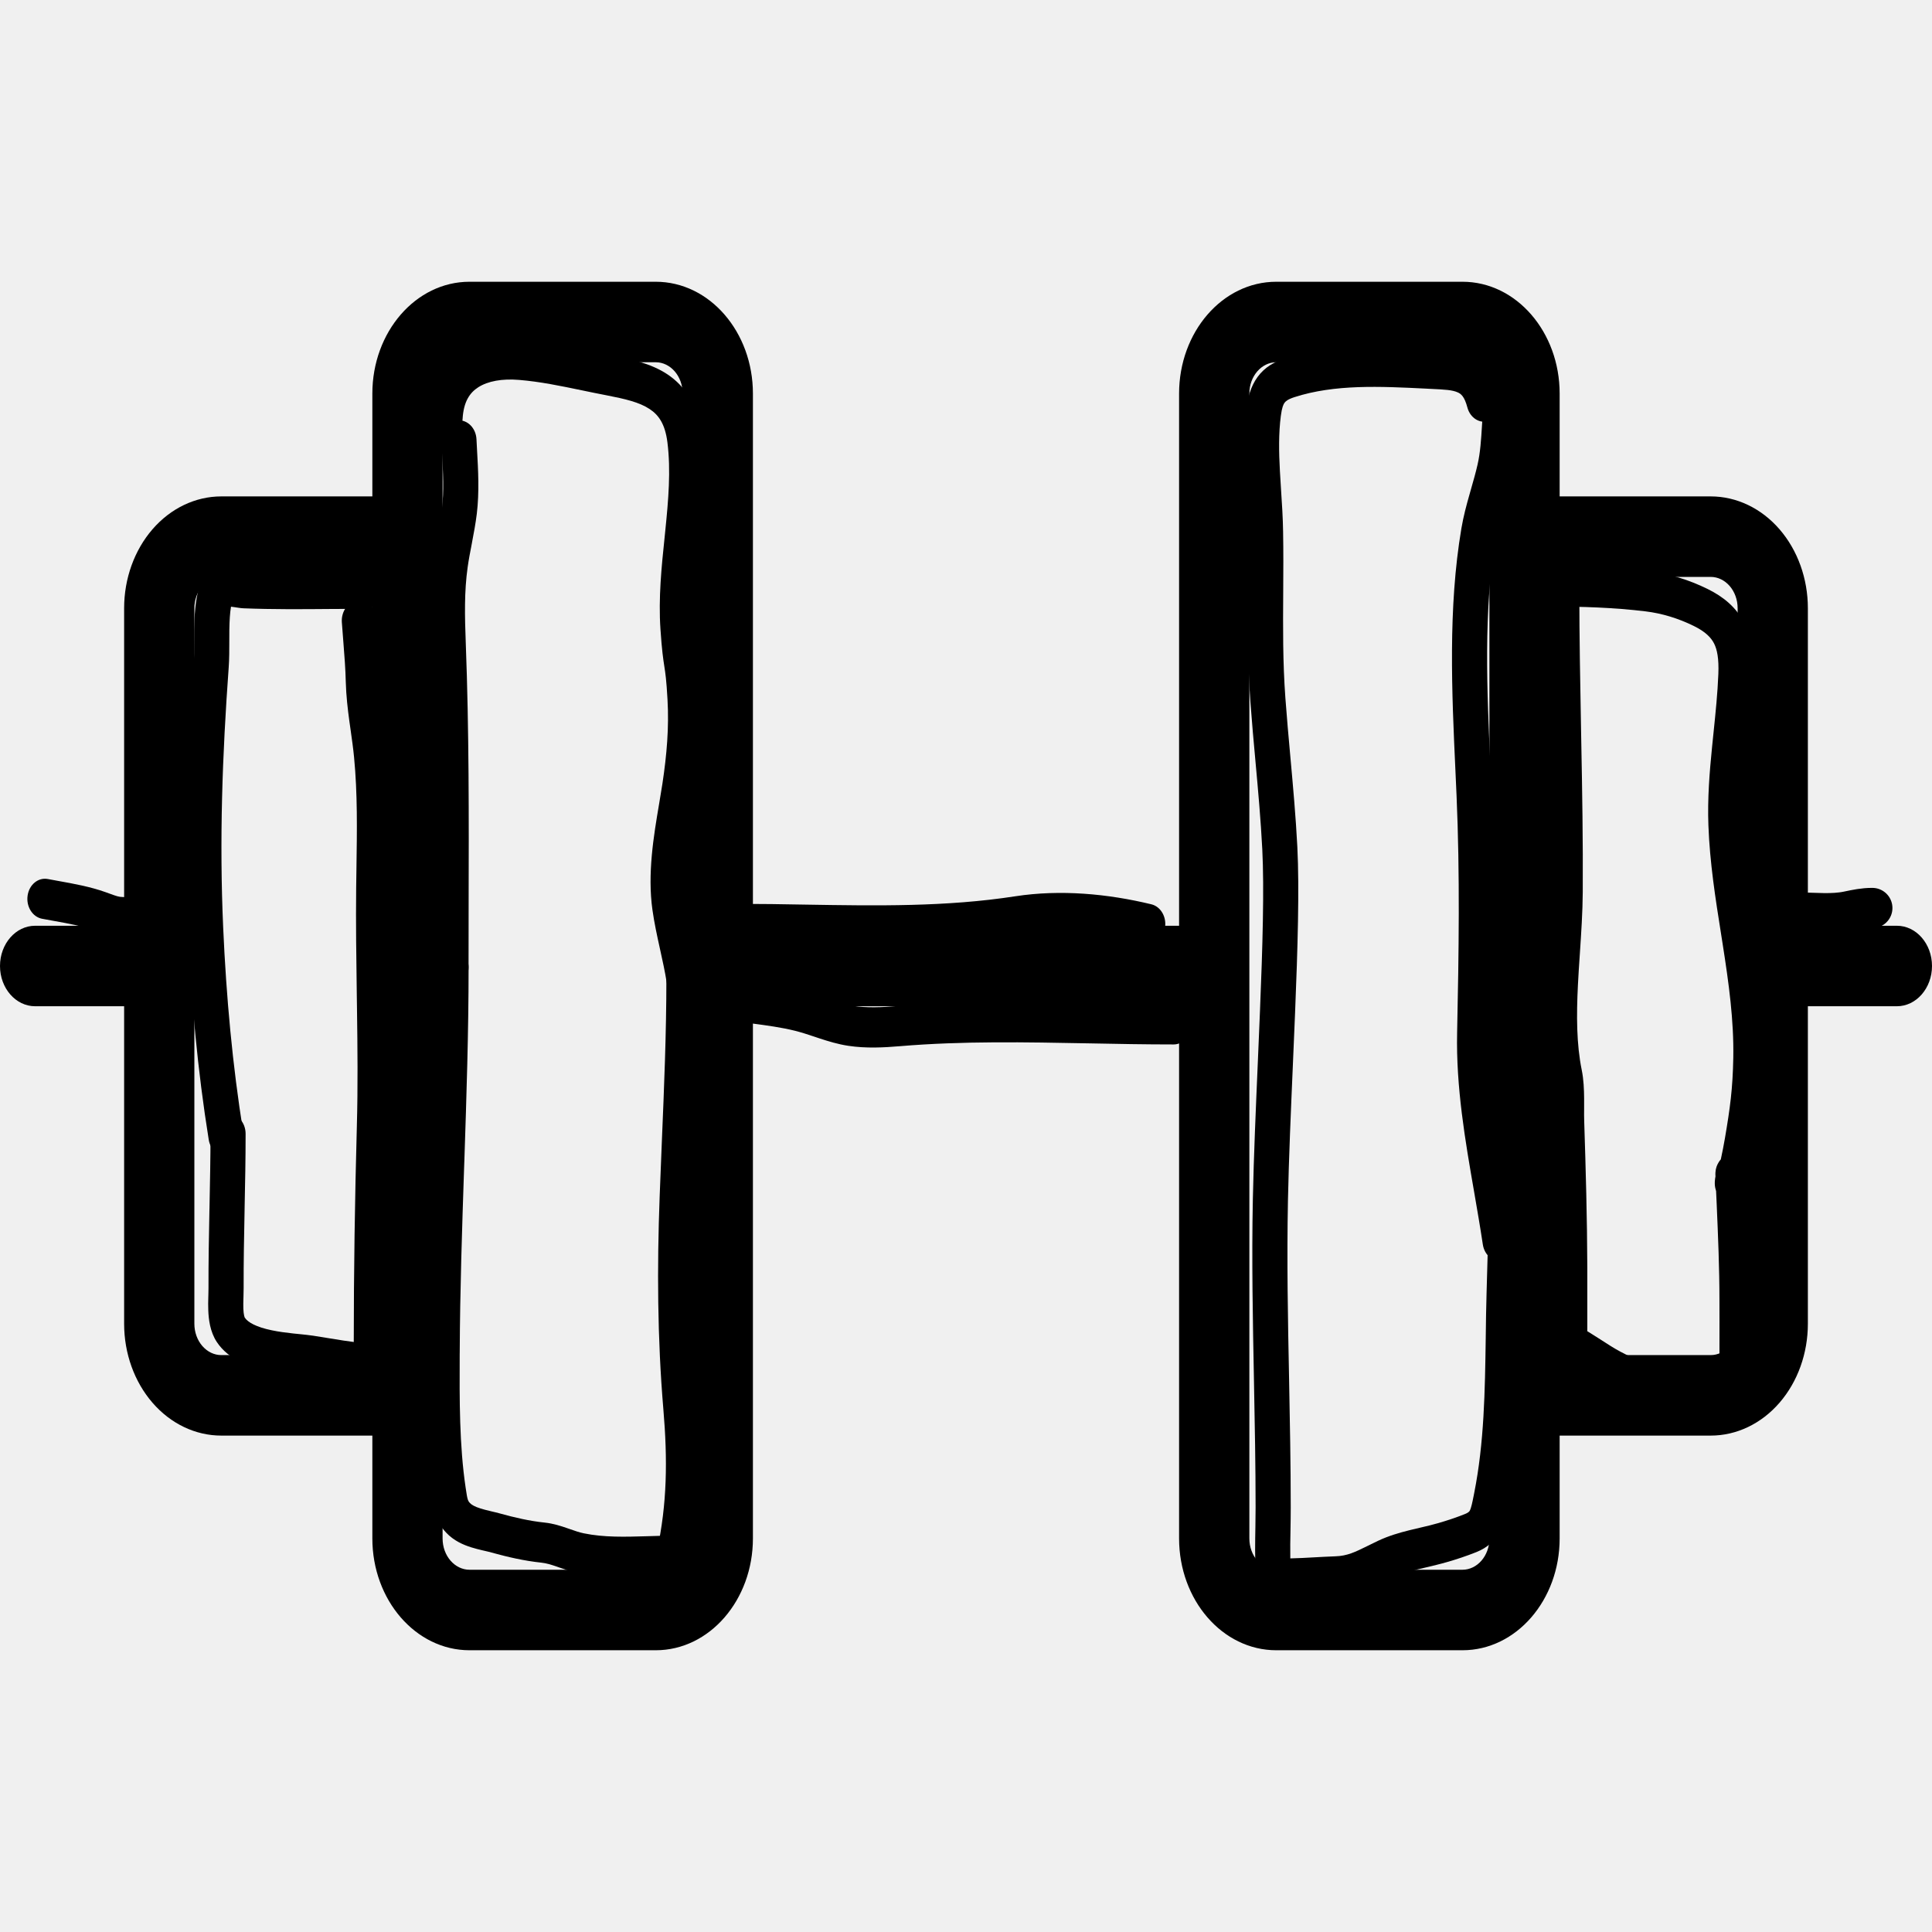
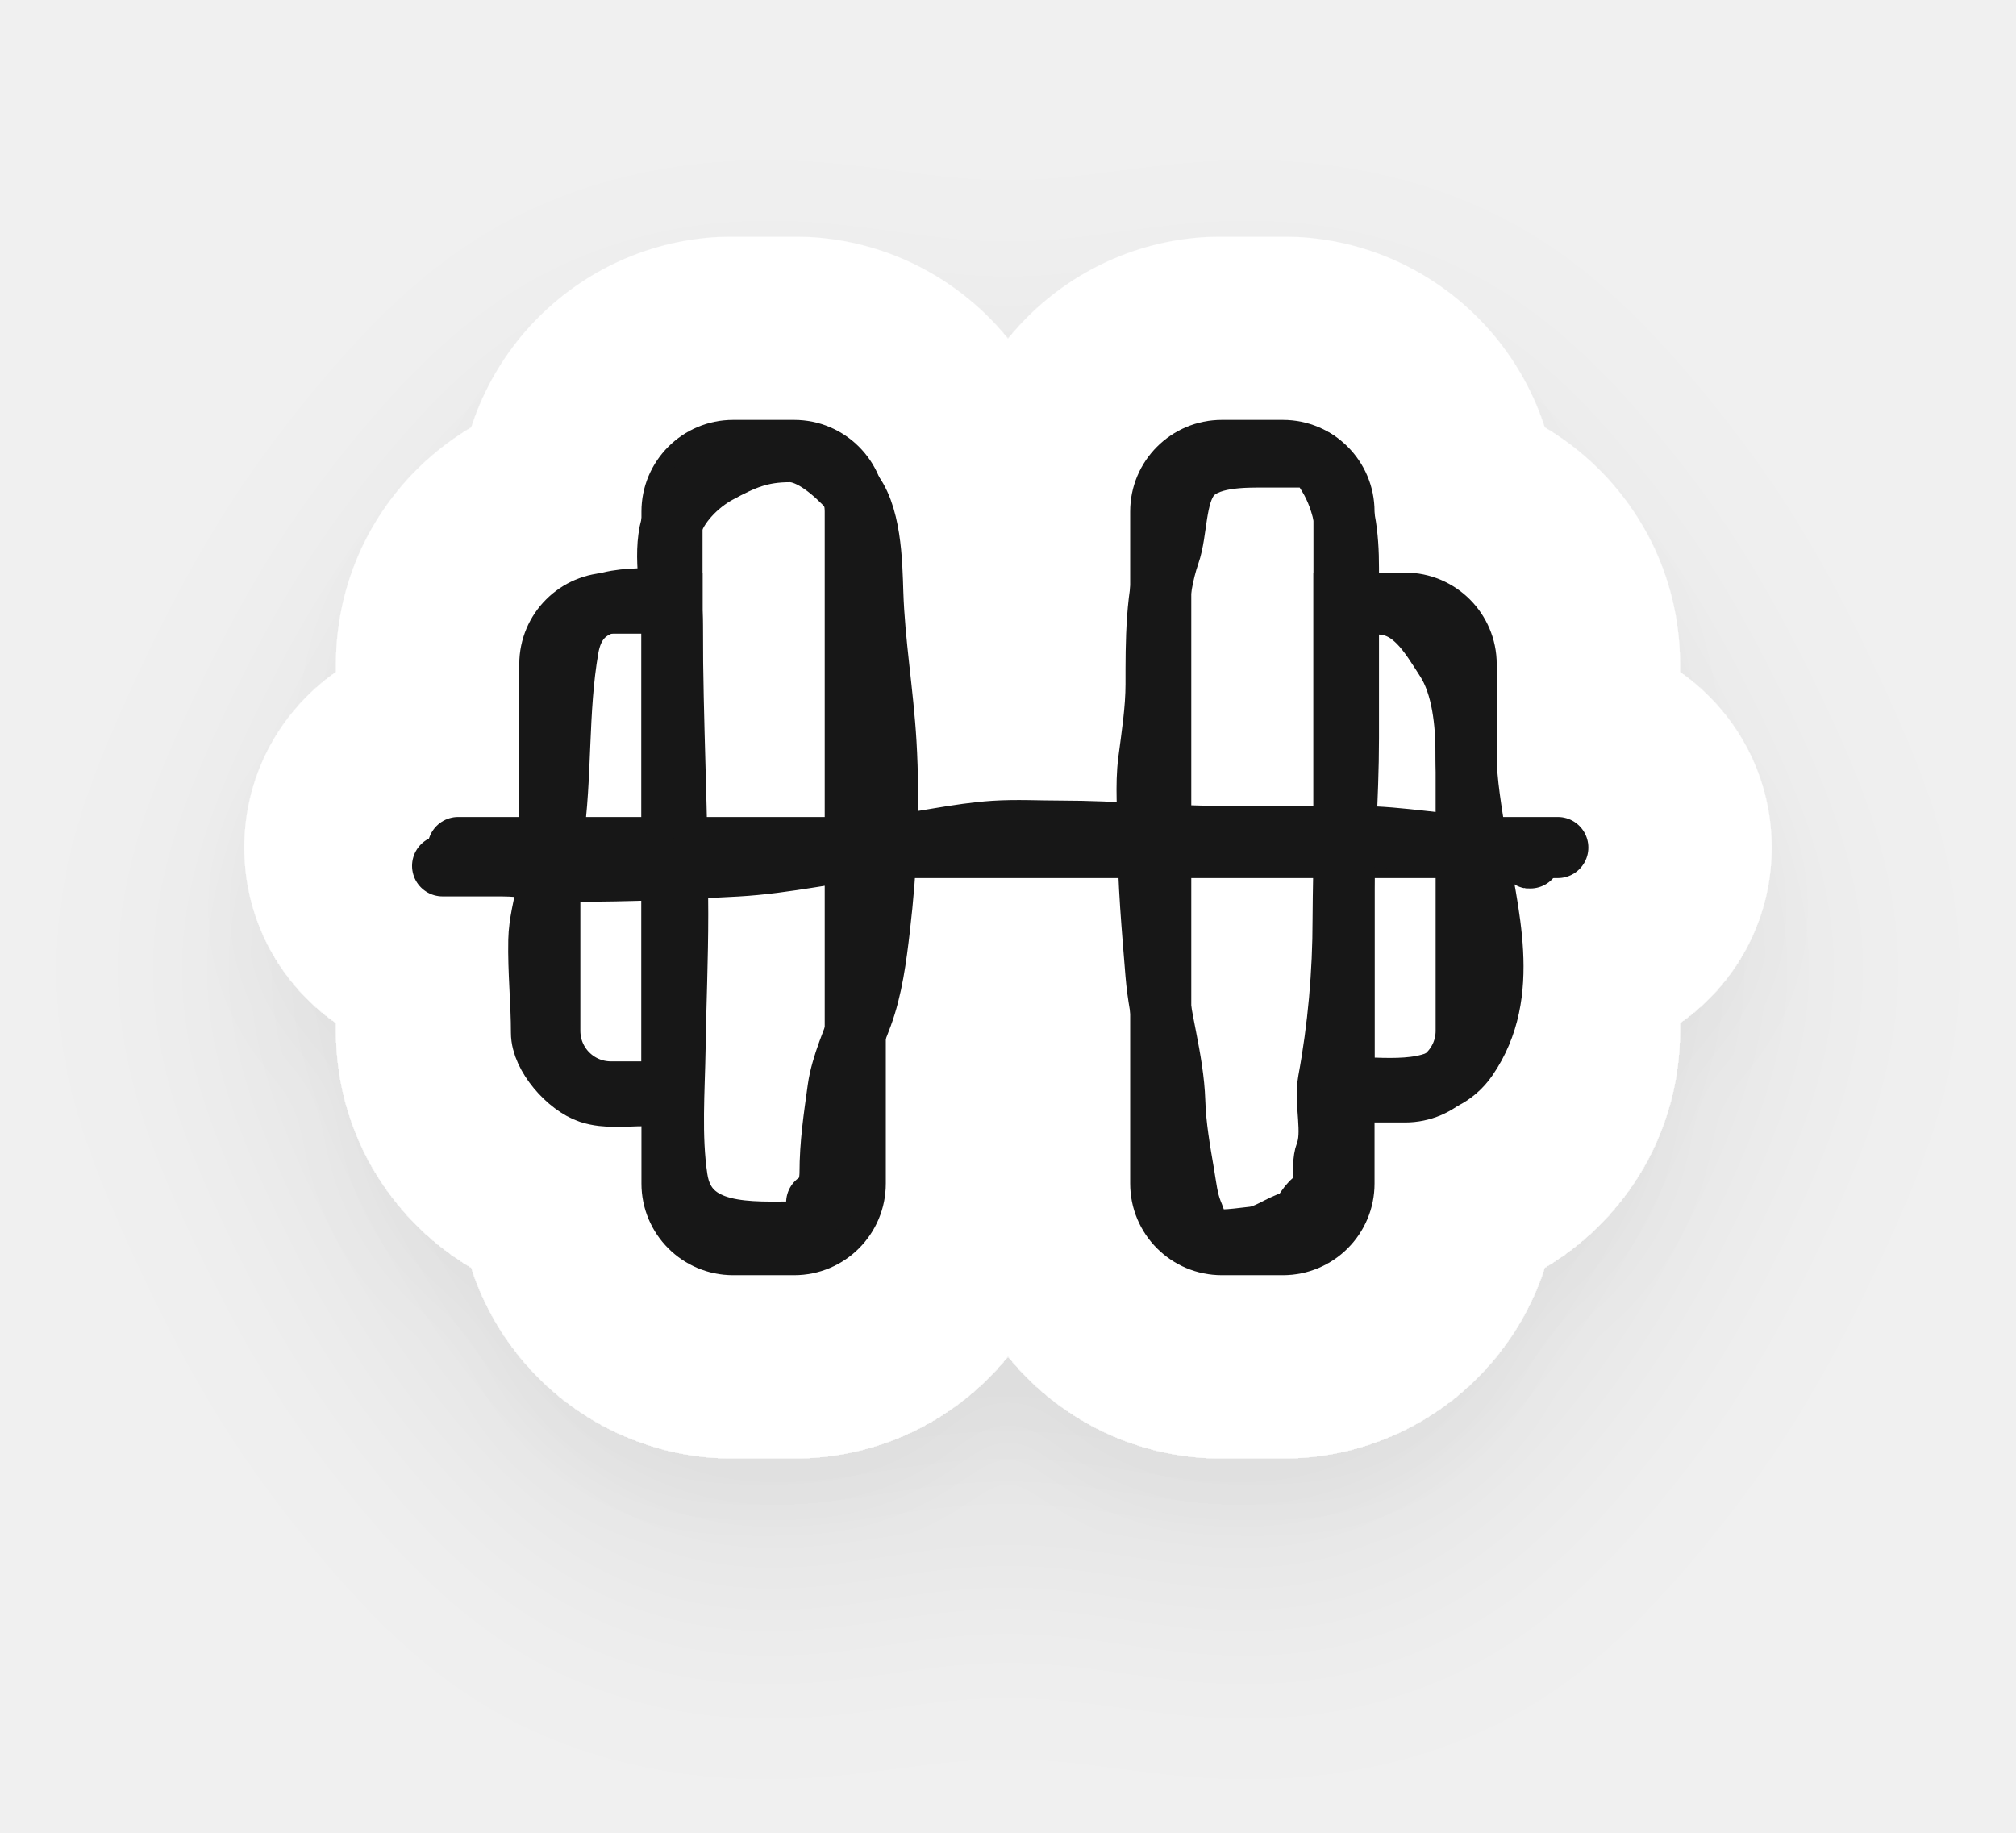
- <svg xmlns="http://www.w3.org/2000/svg" width="48" height="48" viewBox="0 0 48 48" fill="none">
-   <path fill-rule="evenodd" clip-rule="evenodd" d="M11.665 9C11.301 9 10.996 9.342 10.996 9.778V38.222C10.996 38.658 11.301 39 11.665 39H16.291C16.655 39 16.96 38.658 16.96 38.222V24.006L16.96 24L16.96 23.994V9.778C16.96 9.342 16.655 9 16.291 9H11.665ZM18.706 23V9.778C18.706 8.25 17.63 7 16.291 7H11.665C10.327 7 9.251 8.25 9.251 9.778V12.333H5.498C4.856 12.333 4.241 12.627 3.789 13.149C3.337 13.671 3.084 14.376 3.084 15.111V23H0.873C0.391 23 0 23.448 0 24C0 24.552 0.391 25 0.873 25H3.084V32.889C3.084 33.624 3.337 34.329 3.789 34.851C4.241 35.373 4.856 35.667 5.498 35.667H9.251V38.222C9.251 39.75 10.327 41 11.665 41H16.291C17.63 41 18.706 39.75 18.706 38.222V25H29.294V38.222C29.294 39.75 30.37 41 31.709 41H36.334C37.673 41 38.749 39.75 38.749 38.222V35.667H42.502C43.144 35.667 43.759 35.373 44.211 34.851C44.663 34.329 44.916 33.624 44.916 32.889V25H47.127C47.609 25 48 24.552 48 24C48 23.448 47.609 23 47.127 23H44.916V15.111C44.916 14.376 44.663 13.671 44.211 13.149C43.759 12.627 43.144 12.333 42.502 12.333H38.749V9.778C38.749 8.25 37.673 7 36.334 7H31.709C30.37 7 29.294 8.25 29.294 9.778V23H18.706ZM4.829 24.004V32.889C4.829 33.097 4.901 33.296 5.027 33.441C5.153 33.586 5.322 33.667 5.498 33.667H9.251V14.333H5.498C5.322 14.333 5.153 14.414 5.027 14.559C4.901 14.704 4.829 14.903 4.829 15.111V23.996C4.829 23.997 4.829 23.999 4.829 24C4.829 24.001 4.829 24.003 4.829 24.004ZM43.171 32.889V24.006L43.171 24L43.171 23.994V15.111C43.171 14.903 43.099 14.704 42.973 14.559C42.847 14.414 42.678 14.333 42.502 14.333H38.749V33.667H42.502C42.678 33.667 42.847 33.586 42.973 33.441C43.099 33.296 43.171 33.097 43.171 32.889ZM31.04 24.008L31.04 24L31.04 23.992V9.778C31.04 9.342 31.345 9 31.709 9H36.334C36.699 9 37.004 9.342 37.004 9.778V38.222C37.004 38.658 36.699 39 36.334 39H31.709C31.345 39 31.04 38.658 31.04 38.222V24.008Z" fill="currentColor" />
-   <path fill-rule="evenodd" clip-rule="evenodd" d="M35.409 8.653C35.457 8.656 35.505 8.658 35.552 8.661C35.581 8.662 35.61 8.663 35.641 8.665C35.923 8.677 36.257 8.692 36.536 8.818C36.908 8.985 37.155 9.318 37.292 9.833C37.362 10.097 37.232 10.377 37.001 10.457C36.771 10.537 36.527 10.388 36.457 10.124C36.382 9.843 36.295 9.784 36.218 9.749C36.081 9.687 35.896 9.678 35.539 9.661L35.515 9.66C35.484 9.658 35.454 9.657 35.423 9.655C34.293 9.599 33.16 9.543 32.157 9.868C31.989 9.922 31.936 9.976 31.913 10.008C31.887 10.044 31.849 10.122 31.822 10.332C31.766 10.766 31.772 11.219 31.799 11.705C31.807 11.853 31.817 12.008 31.827 12.167C31.85 12.507 31.873 12.864 31.878 13.206C31.887 13.715 31.884 14.208 31.881 14.692C31.875 15.585 31.869 16.45 31.935 17.342C31.969 17.811 32.013 18.296 32.057 18.785C32.125 19.534 32.194 20.296 32.232 21.041C32.285 22.078 32.24 23.582 32.176 25.156C32.159 25.579 32.14 26.008 32.122 26.436C32.071 27.613 32.02 28.784 31.999 29.812C31.969 31.31 31.997 32.782 32.027 34.267C32.047 35.314 32.068 36.369 32.068 37.444C32.068 37.641 32.065 37.827 32.062 38.007C32.057 38.251 32.053 38.485 32.057 38.718C32.256 38.714 32.447 38.703 32.645 38.692C32.814 38.683 32.988 38.673 33.177 38.666C33.472 38.657 33.665 38.562 33.979 38.407C34.056 38.369 34.14 38.327 34.235 38.282C34.502 38.156 34.771 38.079 35.021 38.017C35.114 37.994 35.202 37.974 35.286 37.954C35.44 37.918 35.584 37.885 35.734 37.841C35.959 37.776 36.178 37.703 36.393 37.617C36.454 37.593 36.482 37.572 36.494 37.56C36.505 37.551 36.513 37.541 36.522 37.521C36.534 37.496 36.548 37.455 36.566 37.382C36.581 37.321 36.594 37.256 36.611 37.171C36.615 37.149 36.62 37.125 36.625 37.1C36.875 35.844 36.893 34.571 36.913 33.231C36.915 33.04 36.918 32.848 36.921 32.655C36.928 32.285 36.939 31.926 36.949 31.57C36.966 31.02 36.982 30.479 36.982 29.926C36.982 29.65 37.177 29.426 37.418 29.426C37.659 29.426 37.855 29.65 37.855 29.926C37.855 30.49 37.837 31.068 37.821 31.635C37.81 31.988 37.8 32.337 37.794 32.675C37.791 32.862 37.788 33.051 37.785 33.241C37.767 34.572 37.748 35.957 37.475 37.323C37.471 37.343 37.467 37.365 37.463 37.388C37.427 37.569 37.382 37.803 37.288 37.999C37.16 38.269 36.96 38.45 36.679 38.562C36.437 38.658 36.193 38.74 35.948 38.81C35.779 38.859 35.599 38.901 35.432 38.941C35.353 38.959 35.277 38.977 35.206 38.994C34.972 39.052 34.762 39.115 34.568 39.207C34.504 39.237 34.439 39.269 34.373 39.303C34.045 39.467 33.679 39.651 33.202 39.666C33.053 39.671 32.893 39.68 32.727 39.689C32.455 39.704 32.169 39.72 31.901 39.72C31.888 39.72 31.881 39.72 31.868 39.721C31.858 39.722 31.844 39.723 31.821 39.724L31.821 39.724C31.788 39.726 31.709 39.73 31.624 39.707C31.523 39.681 31.4 39.616 31.309 39.473C31.227 39.344 31.205 39.205 31.199 39.106C31.176 38.719 31.183 38.309 31.19 37.929C31.192 37.76 31.195 37.597 31.195 37.444C31.195 36.422 31.175 35.382 31.155 34.336C31.126 32.821 31.096 31.294 31.127 29.788C31.148 28.746 31.2 27.556 31.251 26.374C31.269 25.949 31.288 25.525 31.304 25.11C31.369 23.526 31.411 22.075 31.361 21.099C31.323 20.365 31.259 19.655 31.193 18.932C31.148 18.44 31.103 17.941 31.065 17.425C30.997 16.492 31.002 15.543 31.008 14.619C31.01 14.146 31.013 13.679 31.006 13.224C31.001 12.91 30.981 12.603 30.959 12.28C30.948 12.114 30.937 11.944 30.928 11.767C30.9 11.261 30.889 10.724 30.958 10.186C30.996 9.897 31.068 9.608 31.243 9.367C31.421 9.122 31.66 8.99 31.92 8.906C33.062 8.536 34.32 8.599 35.409 8.653ZM31.771 38.725C31.771 38.725 31.772 38.725 31.773 38.725C31.772 38.725 31.771 38.725 31.771 38.725Z" fill="currentColor" />
-   <path fill-rule="evenodd" clip-rule="evenodd" d="M37.303 9.877C37.544 9.898 37.723 10.139 37.705 10.414C37.7 10.477 37.697 10.543 37.693 10.611C37.671 10.972 37.646 11.389 37.555 11.791C37.502 12.027 37.435 12.258 37.374 12.472C37.362 12.514 37.35 12.555 37.339 12.595C37.267 12.849 37.205 13.082 37.165 13.317C36.852 15.172 36.942 17.143 37.032 19.11C37.041 19.314 37.051 19.519 37.06 19.723C37.147 21.715 37.116 23.704 37.074 25.676C37.047 26.917 37.25 28.083 37.465 29.321C37.545 29.785 37.627 30.258 37.7 30.75C37.74 31.022 37.58 31.28 37.343 31.326C37.105 31.372 36.88 31.189 36.84 30.916C36.776 30.488 36.7 30.052 36.624 29.61C36.403 28.338 36.172 27.012 36.202 25.651C36.244 23.68 36.273 21.724 36.188 19.773C36.179 19.568 36.17 19.361 36.16 19.152C36.07 17.206 35.973 15.11 36.308 13.127C36.359 12.827 36.435 12.544 36.509 12.286C36.522 12.24 36.535 12.195 36.547 12.151C36.608 11.938 36.664 11.742 36.71 11.541C36.779 11.236 36.798 10.926 36.82 10.565C36.825 10.491 36.829 10.415 36.835 10.337C36.853 10.062 37.063 9.856 37.303 9.877Z" fill="currentColor" />
-   <path fill-rule="evenodd" clip-rule="evenodd" d="M38.07 14.569C38.07 14.293 38.266 14.069 38.507 14.069C39.325 14.069 40.145 14.094 40.973 14.194C41.476 14.255 41.963 14.406 42.423 14.632C42.82 14.827 43.138 15.089 43.338 15.481C43.535 15.868 43.583 16.313 43.564 16.789C43.544 17.311 43.49 17.83 43.438 18.328C43.426 18.447 43.414 18.564 43.402 18.68C43.341 19.293 43.295 19.878 43.317 20.466C43.348 21.316 43.48 22.149 43.617 23.021C43.632 23.113 43.646 23.205 43.661 23.298C43.811 24.258 43.955 25.264 43.935 26.307C43.919 27.155 43.847 27.679 43.713 28.466C43.674 28.697 43.626 28.924 43.581 29.139C43.58 29.141 43.579 29.151 43.578 29.172C43.578 29.175 43.577 29.18 43.577 29.186C43.575 29.214 43.572 29.265 43.566 29.31C43.561 29.355 43.549 29.448 43.508 29.549C43.513 29.652 43.517 29.756 43.522 29.86C43.557 30.662 43.592 31.474 43.592 32.294C43.592 32.478 43.592 32.663 43.593 32.849C43.593 33.222 43.593 33.597 43.592 33.971C43.592 34.023 43.593 34.055 43.594 34.093C43.595 34.127 43.596 34.166 43.596 34.228C43.597 34.324 43.595 34.449 43.572 34.578C43.548 34.712 43.499 34.866 43.395 35.005C43.29 35.146 43.154 35.239 43.003 35.295C42.507 35.476 42.055 35.355 41.682 35.215C41.559 35.169 41.433 35.124 41.303 35.078C40.842 34.912 40.348 34.735 39.882 34.484C39.692 34.382 39.504 34.261 39.333 34.15C39.287 34.12 39.241 34.091 39.197 34.063C38.983 33.926 38.79 33.813 38.594 33.737C38.444 33.678 38.206 33.566 38.114 33.253C38.08 33.139 38.078 33.028 38.076 32.974L38.076 32.973C38.075 32.948 38.075 32.926 38.075 32.907C38.074 32.869 38.074 32.837 38.071 32.791C38.056 32.515 38.239 32.278 38.48 32.261C38.72 32.243 38.927 32.453 38.942 32.728C38.944 32.761 38.945 32.791 38.946 32.819C39.192 32.922 39.418 33.059 39.621 33.189C39.676 33.224 39.729 33.257 39.78 33.29C39.946 33.398 40.095 33.494 40.253 33.579C40.66 33.798 41.078 33.948 41.529 34.11C41.667 34.16 41.808 34.211 41.953 34.264C42.272 34.384 42.499 34.423 42.721 34.348C42.723 34.324 42.724 34.288 42.724 34.237C42.723 34.205 42.723 34.173 42.722 34.135L42.721 34.115C42.72 34.07 42.719 34.019 42.719 33.966C42.721 33.596 42.72 33.226 42.72 32.855C42.719 32.668 42.719 32.481 42.719 32.294C42.719 31.501 42.685 30.721 42.651 29.923C42.646 29.813 42.641 29.703 42.636 29.592C42.625 29.558 42.618 29.531 42.615 29.514C42.6 29.441 42.603 29.378 42.604 29.355C42.606 29.326 42.609 29.3 42.611 29.284C42.614 29.268 42.617 29.246 42.62 29.231L42.619 29.185L42.618 29.171L42.619 29.157C42.619 29.154 42.619 29.147 42.619 29.139C42.619 29.135 42.62 29.127 42.621 29.118C42.621 29.112 42.623 29.092 42.627 29.067C42.629 29.056 42.634 29.03 42.644 28.999L42.644 28.997C42.65 28.98 42.678 28.888 42.753 28.805C42.791 28.624 42.827 28.45 42.856 28.276C42.985 27.517 43.048 27.054 43.063 26.285C43.08 25.352 42.952 24.434 42.802 23.474C42.787 23.381 42.772 23.288 42.758 23.194C42.621 22.332 42.479 21.431 42.445 20.509C42.42 19.838 42.473 19.188 42.535 18.567C42.547 18.441 42.56 18.317 42.573 18.194C42.624 17.7 42.673 17.226 42.692 16.744C42.707 16.36 42.662 16.137 42.585 15.986C42.511 15.841 42.373 15.695 42.08 15.551C41.695 15.362 41.293 15.239 40.882 15.189C40.096 15.094 39.311 15.069 38.507 15.069C38.266 15.069 38.07 14.845 38.07 14.569ZM42.701 29.179C42.701 29.179 42.701 29.178 42.701 29.176L42.701 29.179ZM42.624 29.207C42.624 29.206 42.623 29.208 42.623 29.211C42.623 29.208 42.624 29.207 42.624 29.207Z" fill="currentColor" />
-   <path fill-rule="evenodd" clip-rule="evenodd" d="M38.802 14.182C39.043 14.182 39.238 14.406 39.238 14.682C39.238 15.832 39.26 16.983 39.281 18.14C39.283 18.231 39.285 18.322 39.286 18.412C39.31 19.659 39.331 20.912 39.323 22.166C39.32 22.657 39.285 23.183 39.251 23.694C39.233 23.96 39.215 24.222 39.203 24.472C39.165 25.233 39.167 25.942 39.298 26.585C39.346 26.819 39.355 27.07 39.357 27.282C39.358 27.386 39.357 27.474 39.357 27.555C39.356 27.662 39.355 27.756 39.359 27.855C39.398 29.057 39.432 30.263 39.436 31.473C39.437 31.924 39.437 32.375 39.436 32.825C39.436 33.049 39.436 33.273 39.436 33.496C39.436 33.772 39.24 33.996 38.999 33.996C38.758 33.996 38.563 33.772 38.563 33.496C38.563 33.27 38.563 33.045 38.564 32.82C38.564 32.372 38.565 31.925 38.563 31.477C38.559 30.284 38.526 29.092 38.486 27.892C38.483 27.78 38.483 27.639 38.484 27.507C38.484 27.43 38.485 27.355 38.484 27.293C38.482 27.094 38.473 26.934 38.448 26.813C38.288 26.025 38.292 25.199 38.331 24.415C38.346 24.121 38.365 23.839 38.384 23.564C38.416 23.079 38.447 22.618 38.45 22.159C38.458 20.921 38.437 19.681 38.414 18.434C38.412 18.342 38.41 18.251 38.409 18.16C38.387 17.005 38.365 15.843 38.365 14.682C38.365 14.406 38.561 14.182 38.802 14.182Z" fill="currentColor" />
-   <path d="M44.688 22.673C45.089 22.673 45.519 22.725 45.916 22.641C46.127 22.597 46.3 22.559 46.517 22.559" stroke="currentColor" stroke-linecap="round" />
-   <path fill-rule="evenodd" clip-rule="evenodd" d="M17.945 24.821C17.975 24.547 18.193 24.352 18.432 24.387C18.537 24.402 18.646 24.416 18.758 24.431C19.139 24.481 19.548 24.535 19.941 24.633C20.13 24.681 20.319 24.743 20.489 24.8C20.53 24.814 20.569 24.827 20.607 24.839C20.816 24.908 21.003 24.963 21.191 24.991C21.542 25.044 21.902 25.028 22.297 24.995C23.899 24.86 25.523 24.892 27.121 24.923C27.806 24.936 28.487 24.949 29.159 24.949C29.4 24.949 29.596 25.173 29.596 25.449C29.596 25.726 29.4 25.949 29.159 25.949C28.455 25.949 27.756 25.936 27.061 25.922C25.481 25.892 23.922 25.861 22.361 25.992C21.957 26.026 21.522 26.05 21.077 25.983C20.822 25.945 20.583 25.871 20.367 25.801C20.321 25.786 20.277 25.771 20.233 25.756C20.065 25.7 19.913 25.65 19.755 25.61C19.409 25.524 19.059 25.478 18.686 25.428C18.568 25.413 18.447 25.396 18.324 25.379C18.085 25.345 17.915 25.095 17.945 24.821Z" fill="currentColor" />
-   <path fill-rule="evenodd" clip-rule="evenodd" d="M28.425 23.445C27.411 23.201 26.341 23.105 25.339 23.259C23.557 23.535 21.733 23.504 19.957 23.474C19.408 23.465 18.864 23.456 18.327 23.456C18.086 23.456 17.891 23.232 17.891 22.956C17.891 22.68 18.086 22.456 18.327 22.456C18.893 22.456 19.456 22.465 20.016 22.475C21.777 22.504 23.511 22.533 25.223 22.268C26.348 22.095 27.521 22.205 28.605 22.467C28.841 22.524 28.992 22.789 28.942 23.059C28.892 23.329 28.661 23.502 28.425 23.445Z" fill="currentColor" />
-   <path fill-rule="evenodd" clip-rule="evenodd" d="M11.883 9.621C11.672 9.756 11.517 9.979 11.493 10.407C11.478 10.683 11.27 10.892 11.03 10.874C10.789 10.857 10.607 10.619 10.622 10.344C10.664 9.589 10.979 9.055 11.456 8.749C11.904 8.461 12.454 8.399 12.963 8.441C13.534 8.489 14.112 8.609 14.66 8.723C14.846 8.762 15.029 8.8 15.207 8.834C15.65 8.919 16.162 9.022 16.579 9.298C17.035 9.601 17.352 10.091 17.446 10.85C17.551 11.694 17.474 12.533 17.395 13.309C17.39 13.359 17.384 13.409 17.379 13.459C17.303 14.198 17.233 14.88 17.279 15.557C17.312 16.042 17.338 16.211 17.363 16.37C17.364 16.376 17.365 16.381 17.366 16.387C17.396 16.585 17.424 16.78 17.455 17.313C17.501 18.118 17.433 18.878 17.318 19.638C17.287 19.843 17.254 20.041 17.221 20.235C17.09 21.027 16.971 21.737 17.071 22.448C17.11 22.724 17.17 23 17.236 23.299C17.24 23.316 17.243 23.332 17.247 23.349C17.309 23.627 17.375 23.925 17.422 24.228C17.464 24.5 17.306 24.76 17.069 24.808C16.832 24.857 16.605 24.676 16.563 24.404C16.521 24.137 16.462 23.871 16.399 23.585L16.39 23.544C16.325 23.249 16.256 22.933 16.21 22.607C16.083 21.704 16.239 20.777 16.375 19.975C16.405 19.799 16.433 19.63 16.458 19.468C16.566 18.751 16.624 18.076 16.584 17.379C16.556 16.88 16.531 16.722 16.506 16.563L16.505 16.555C16.476 16.366 16.445 16.168 16.409 15.634C16.356 14.856 16.436 14.08 16.511 13.362C16.516 13.305 16.522 13.249 16.528 13.193C16.608 12.409 16.669 11.69 16.582 10.991C16.524 10.526 16.358 10.307 16.142 10.164C15.885 9.993 15.533 9.911 15.063 9.82C14.859 9.781 14.66 9.74 14.464 9.699C13.93 9.588 13.42 9.482 12.9 9.439C12.476 9.403 12.122 9.468 11.883 9.621Z" fill="currentColor" />
-   <path fill-rule="evenodd" clip-rule="evenodd" d="M16.992 23.816C17.233 23.816 17.429 24.04 17.429 24.316C17.429 25.699 17.371 27.072 17.314 28.437C17.296 28.883 17.277 29.327 17.261 29.771C17.196 31.498 17.205 33.208 17.35 34.915C17.461 36.227 17.456 37.455 17.168 38.775C17.11 39.042 16.873 39.205 16.639 39.138C16.405 39.071 16.263 38.8 16.322 38.532C16.577 37.362 16.587 36.258 16.481 35.012C16.332 33.245 16.323 31.487 16.389 29.729C16.406 29.273 16.425 28.821 16.443 28.371C16.5 27.012 16.556 25.673 16.556 24.316C16.556 24.04 16.751 23.816 16.992 23.816Z" fill="currentColor" />
-   <path fill-rule="evenodd" clip-rule="evenodd" d="M11.205 23.533C11.446 23.533 11.642 23.757 11.642 24.033C11.642 25.637 11.59 27.239 11.537 28.831C11.535 28.886 11.533 28.941 11.531 28.995C11.48 30.535 11.428 32.065 11.422 33.593L11.421 33.658C11.416 34.787 11.412 35.906 11.569 36.963L11.572 36.982C11.594 37.127 11.603 37.191 11.62 37.247C11.631 37.283 11.643 37.309 11.676 37.343C11.715 37.385 11.792 37.432 11.939 37.478C12.008 37.5 12.083 37.519 12.165 37.538C12.179 37.542 12.193 37.545 12.208 37.549C12.275 37.564 12.35 37.582 12.418 37.601C12.801 37.707 13.158 37.789 13.531 37.828C13.744 37.85 13.933 37.912 14.089 37.966C14.112 37.974 14.135 37.982 14.156 37.989C14.289 38.036 14.393 38.072 14.505 38.095C15.01 38.199 15.524 38.183 16.078 38.167C16.294 38.16 16.515 38.153 16.744 38.153C16.985 38.153 17.181 38.377 17.181 38.653C17.181 38.929 16.985 39.153 16.744 39.153C16.567 39.153 16.379 39.159 16.183 39.165C15.6 39.183 14.951 39.203 14.351 39.079C14.184 39.045 14.025 38.989 13.896 38.944C13.875 38.937 13.856 38.93 13.837 38.923C13.688 38.872 13.57 38.836 13.451 38.824C13.018 38.778 12.616 38.684 12.213 38.573C12.161 38.558 12.106 38.545 12.04 38.53C12.023 38.526 12.006 38.522 11.988 38.518C11.904 38.498 11.806 38.474 11.707 38.443C11.518 38.383 11.275 38.283 11.081 38.074C10.802 37.776 10.752 37.434 10.717 37.187C10.714 37.168 10.712 37.15 10.709 37.132C10.538 35.986 10.544 34.791 10.549 33.689C10.549 33.656 10.549 33.622 10.549 33.588C10.556 32.043 10.607 30.498 10.659 28.963C10.661 28.906 10.663 28.849 10.665 28.793C10.718 27.199 10.769 25.615 10.769 24.033C10.769 23.757 10.964 23.533 11.205 23.533Z" fill="currentColor" />
-   <path fill-rule="evenodd" clip-rule="evenodd" d="M11.378 10.443C11.619 10.428 11.825 10.639 11.838 10.914C11.842 11.001 11.847 11.091 11.852 11.183C11.88 11.671 11.911 12.224 11.846 12.764C11.816 13.007 11.772 13.243 11.73 13.461C11.727 13.479 11.723 13.498 11.72 13.517C11.681 13.718 11.645 13.903 11.619 14.089C11.533 14.698 11.546 15.307 11.572 15.98C11.654 18.145 11.649 20.314 11.643 22.469C11.642 22.991 11.641 23.512 11.641 24.033C11.641 24.309 11.446 24.533 11.205 24.533C10.964 24.533 10.768 24.309 10.768 24.033C10.768 23.506 10.769 22.981 10.771 22.456C10.776 20.303 10.781 18.163 10.7 16.023C10.675 15.352 10.655 14.651 10.757 13.928C10.788 13.713 10.829 13.501 10.867 13.304C10.87 13.284 10.874 13.265 10.878 13.245C10.92 13.027 10.957 12.827 10.981 12.628C11.033 12.196 11.009 11.761 10.983 11.273C10.977 11.174 10.972 11.073 10.967 10.97C10.953 10.694 11.138 10.458 11.378 10.443Z" fill="currentColor" />
-   <path fill-rule="evenodd" clip-rule="evenodd" d="M6.078 14.113C6.08 14.113 6.081 14.113 6.081 14.113C6.783 14.142 7.483 14.136 8.192 14.13C8.485 14.128 8.78 14.126 9.077 14.126C9.318 14.126 9.513 14.349 9.513 14.626C9.513 14.902 9.318 15.126 9.077 15.126C8.793 15.126 8.506 15.128 8.217 15.13C7.5 15.136 6.772 15.142 6.05 15.113C6.008 15.111 5.966 15.106 5.934 15.101C5.913 15.098 5.888 15.094 5.865 15.091C5.854 15.089 5.844 15.087 5.835 15.086C5.799 15.081 5.767 15.076 5.739 15.073C5.712 15.232 5.702 15.422 5.698 15.644C5.697 15.726 5.697 15.818 5.697 15.912C5.697 16.133 5.697 16.375 5.682 16.581C5.523 18.764 5.448 20.875 5.545 23.05C5.622 24.772 5.774 26.45 6.044 28.136C6.088 28.407 5.931 28.668 5.694 28.718C5.457 28.768 5.229 28.588 5.186 28.316C4.907 26.579 4.752 24.857 4.673 23.101C4.574 20.866 4.651 18.708 4.812 16.498C4.824 16.333 4.824 16.163 4.824 15.967C4.824 15.862 4.824 15.75 4.826 15.627C4.83 15.306 4.849 14.93 4.948 14.588C5.015 14.354 5.164 14.212 5.316 14.14C5.451 14.077 5.588 14.068 5.683 14.069C5.783 14.07 5.88 14.084 5.95 14.095C5.965 14.097 5.978 14.099 5.989 14.101C6.008 14.104 6.024 14.106 6.041 14.109C6.053 14.11 6.063 14.111 6.07 14.112L6.078 14.113Z" fill="currentColor" />
-   <path fill-rule="evenodd" clip-rule="evenodd" d="M5.666 27.669C5.907 27.669 6.102 27.893 6.102 28.169C6.102 28.79 6.09 29.409 6.077 30.021C6.077 30.047 6.076 30.073 6.076 30.099C6.063 30.738 6.051 31.371 6.053 32.002C6.053 32.071 6.051 32.149 6.049 32.218C6.048 32.237 6.048 32.255 6.047 32.273C6.045 32.361 6.043 32.44 6.046 32.514C6.049 32.588 6.056 32.644 6.065 32.685C6.074 32.724 6.082 32.737 6.082 32.737C6.082 32.737 6.082 32.737 6.082 32.737C6.159 32.854 6.368 32.971 6.749 33.05C6.923 33.087 7.106 33.11 7.286 33.13C7.332 33.135 7.379 33.139 7.426 33.144C7.554 33.157 7.681 33.17 7.786 33.186C7.928 33.208 8.067 33.23 8.203 33.253C8.645 33.325 9.06 33.393 9.474 33.393C9.715 33.393 9.911 33.617 9.911 33.893C9.911 34.169 9.715 34.393 9.474 34.393C8.991 34.393 8.493 34.311 8.04 34.236C7.913 34.216 7.791 34.196 7.673 34.178C7.586 34.165 7.486 34.154 7.367 34.142C7.316 34.137 7.262 34.131 7.203 34.125C7.017 34.105 6.805 34.078 6.594 34.035C6.205 33.954 5.684 33.79 5.387 33.342C5.216 33.084 5.183 32.771 5.175 32.559C5.17 32.445 5.172 32.334 5.175 32.24C5.175 32.215 5.176 32.191 5.177 32.169C5.179 32.104 5.18 32.053 5.18 32.006C5.178 31.36 5.19 30.714 5.203 30.076C5.204 30.051 5.204 30.026 5.205 30.002C5.217 29.387 5.23 28.778 5.23 28.169C5.23 27.893 5.425 27.669 5.666 27.669Z" fill="currentColor" />
-   <path fill-rule="evenodd" clip-rule="evenodd" d="M8.895 14.92C9.135 14.899 9.345 15.105 9.364 15.381C9.374 15.528 9.386 15.681 9.398 15.838C9.426 16.187 9.455 16.554 9.464 16.916C9.47 17.194 9.503 17.472 9.544 17.771C9.553 17.837 9.562 17.905 9.572 17.974C9.605 18.208 9.641 18.458 9.665 18.708C9.758 19.676 9.743 20.653 9.729 21.59C9.726 21.75 9.724 21.91 9.722 22.069C9.712 22.933 9.724 23.799 9.737 24.673C9.739 24.789 9.74 24.904 9.742 25.02C9.756 26.009 9.766 27.008 9.738 28.009C9.69 29.802 9.662 31.59 9.662 33.383C9.662 33.659 9.466 33.883 9.225 33.883C8.984 33.883 8.789 33.659 8.789 33.383C8.789 31.578 8.817 29.78 8.866 27.978C8.893 27.003 8.883 26.025 8.869 25.036C8.868 24.921 8.866 24.805 8.864 24.69C8.852 23.817 8.839 22.936 8.849 22.055C8.851 21.889 8.854 21.725 8.856 21.561C8.87 20.622 8.884 19.717 8.797 18.817C8.776 18.595 8.745 18.38 8.713 18.151C8.703 18.078 8.692 18.003 8.681 17.926C8.639 17.618 8.6 17.288 8.591 16.944C8.583 16.613 8.558 16.3 8.532 15.968C8.519 15.804 8.505 15.635 8.493 15.457C8.475 15.182 8.655 14.942 8.895 14.92Z" fill="currentColor" />
-   <path fill-rule="evenodd" clip-rule="evenodd" d="M0.686 22.25C0.725 21.978 0.95 21.794 1.188 21.839C1.273 21.856 1.362 21.872 1.454 21.888C1.826 21.955 2.238 22.028 2.627 22.167C2.671 22.182 2.709 22.196 2.743 22.209C2.887 22.261 2.956 22.286 3.045 22.286C3.286 22.286 3.481 22.51 3.481 22.786C3.481 23.062 3.286 23.286 3.045 23.286C2.806 23.286 2.587 23.203 2.439 23.148C2.414 23.138 2.39 23.129 2.369 23.122C2.046 23.007 1.715 22.948 1.35 22.882C1.251 22.864 1.149 22.846 1.044 22.826C0.807 22.78 0.646 22.523 0.686 22.25Z" fill="currentColor" />
+ <svg xmlns="http://www.w3.org/2000/svg" width="66" height="60" viewBox="0 0 66 60" fill="none">
+   <g filter="url(#filter0_dd_2974_21174)">
+     <mask id="path-1-outside-1_2974_21174" maskUnits="userSpaceOnUse" x="8" y="7.746" width="50" height="40" fill="black">
+       <rect fill="white" x="8" y="7.746" width="50" height="40" />
+       <path fill-rule="evenodd" clip-rule="evenodd" d="M21 16.746C21 15.089 22.343 13.746 24 13.746H26C27.657 13.746 29 15.089 29 16.746V26.746H37V16.746C37 15.089 38.343 13.746 40 13.746H42C43.657 13.746 45 15.089 45 16.746V18.746H46C47.657 18.746 49 20.089 49 21.746V26.746H51C51.552 26.746 52 27.194 52 27.746C52 28.298 51.552 28.746 51 28.746H49V33.746C49 35.403 47.657 36.746 46 36.746H45V38.746C45 40.403 43.657 41.746 42 41.746H40C38.343 41.746 37 40.403 37 38.746V28.746H29V38.746C29 40.403 27.657 41.746 26 41.746H24C22.343 41.746 21 40.403 21 38.746V36.746H20C18.343 36.746 17 35.403 17 33.746V28.746H15C14.448 28.746 14 28.298 14 27.746C14 27.194 14.448 26.746 15 26.746H17V21.746C17 20.089 18.343 18.746 20 18.746H21V16.746Z" />
+     </mask>
+     <path fill-rule="evenodd" clip-rule="evenodd" d="M21 16.746C21 15.089 22.343 13.746 24 13.746H26C27.657 13.746 29 15.089 29 16.746V26.746H37V16.746C37 15.089 38.343 13.746 40 13.746H42C43.657 13.746 45 15.089 45 16.746V18.746H46C47.657 18.746 49 20.089 49 21.746V26.746H51C51.552 26.746 52 27.194 52 27.746C52 28.298 51.552 28.746 51 28.746H49V33.746C49 35.403 47.657 36.746 46 36.746H45V38.746C45 40.403 43.657 41.746 42 41.746H40C38.343 41.746 37 40.403 37 38.746V28.746H29V38.746C29 40.403 27.657 41.746 26 41.746H24C22.343 41.746 21 40.403 21 38.746V36.746H20C18.343 36.746 17 35.403 17 33.746V28.746H15C14.448 28.746 14 28.298 14 27.746C14 27.194 14.448 26.746 15 26.746H17V21.746C17 20.089 18.343 18.746 20 18.746H21V16.746Z" fill="white" />
+     <path d="M29 26.746H23V32.746H29V26.746ZM37 26.746V32.746H43V26.746H37ZM45 18.746H39V24.746H45V18.746ZM49 26.746H43V32.746H49V26.746ZM49 28.746V22.746H43V28.746H49ZM45 36.746V30.746H39V36.746H45ZM37 28.746H43V22.746H37V28.746ZM29 28.746V22.746H23V28.746H29ZM21 36.746H27V30.746H21V36.746ZM17 28.746H23V22.746H17V28.746ZM17 26.746V32.746H23V26.746H17ZM21 18.746V24.746H27V18.746H21ZM24 7.746C19.029 7.746 15 11.775 15 16.746H27C27 18.403 25.657 19.746 24 19.746V7.746ZM26 7.746H24V19.746H26V7.746ZM35 16.746C35 11.775 30.971 7.746 26 7.746V19.746C24.343 19.746 23 18.403 23 16.746H35ZM35 26.746V16.746H23V26.746H35ZM29 32.746H37V20.746H29V32.746ZM43 26.746V16.746H31V26.746H43ZM43 16.746C43 18.403 41.657 19.746 40 19.746V7.746C35.029 7.746 31 11.775 31 16.746H43ZM40 19.746H42V7.746H40V19.746ZM42 19.746C40.343 19.746 39 18.403 39 16.746H51C51 11.775 46.971 7.746 42 7.746V19.746ZM39 16.746V18.746H51V16.746H39ZM45 24.746H46V12.746H45V24.746ZM46 24.746C44.343 24.746 43 23.403 43 21.746H55C55 16.776 50.971 12.746 46 12.746V24.746ZM43 21.746V26.746H55V21.746H43ZM49 32.746H51V20.746H49V32.746ZM51 32.746C48.239 32.746 46 30.508 46 27.746H58C58 23.88 54.866 20.746 51 20.746V32.746ZM46 27.746C46 24.985 48.239 22.746 51 22.746V34.746C54.866 34.746 58 31.612 58 27.746H46ZM51 22.746H49V34.746H51V22.746ZM43 28.746V33.746H55V28.746H43ZM43 33.746C43 32.089 44.343 30.746 46 30.746V42.746C50.971 42.746 55 38.717 55 33.746H43ZM46 30.746H45V42.746H46V30.746ZM39 36.746V38.746H51V36.746H39ZM39 38.746C39 37.089 40.343 35.746 42 35.746V47.746C46.971 47.746 51 43.717 51 38.746H39ZM42 35.746H40V47.746H42V35.746ZM40 35.746C41.657 35.746 43 37.089 43 38.746H31C31 43.717 35.029 47.746 40 47.746V35.746ZM43 38.746V28.746H31V38.746H43ZM37 22.746H29V34.746H37V22.746ZM35 38.746V28.746H23V38.746H35ZM26 47.746C30.971 47.746 35 43.717 35 38.746H23C23 37.089 24.343 35.746 26 35.746V47.746ZM24 47.746H26V35.746H24V47.746ZM15 38.746C15 43.717 19.029 47.746 24 47.746V35.746C25.657 35.746 27 37.089 27 38.746H15ZM15 36.746V38.746H27V36.746H15ZM20 42.746H21V30.746H20V42.746ZM11 33.746C11 38.717 15.029 42.746 20 42.746V30.746C21.657 30.746 23 32.089 23 33.746H11ZM11 28.746V33.746H23V28.746H11ZM17 22.746H15V34.746H17V22.746ZM15 22.746C17.761 22.746 20 24.985 20 27.746H8C8 31.612 11.134 34.746 15 34.746V22.746ZM20 27.746C20 30.508 17.761 32.746 15 32.746V20.746C11.134 20.746 8 23.88 8 27.746H20ZM15 32.746H17V20.746H15V32.746ZM11 21.746V26.746H23V21.746H11ZM20 12.746C15.029 12.746 11 16.776 11 21.746H23C23 23.403 21.657 24.746 20 24.746V12.746ZM21 12.746H20V24.746H21V12.746ZM15 16.746V18.746H27V16.746H15Z" fill="white" mask="url(#path-1-outside-1_2974_21174)" />
+     <path d="M18 21.746C18 20.642 18.895 19.746 20 19.746H22V35.746H20C18.895 35.746 18 34.851 18 33.746V21.746Z" stroke="#171717" stroke-width="2" />
+     <path d="M22 16.746C22 15.642 22.895 14.746 24 14.746H26C27.105 14.746 28 15.642 28 16.746V38.746C28 39.851 27.105 40.746 26 40.746H24C22.895 40.746 22 39.851 22 38.746V16.746Z" stroke="#171717" stroke-width="2" />
+     <path d="M44 19.746H46C47.105 19.746 48 20.642 48 21.746V33.746C48 34.851 47.105 35.746 46 35.746H44V19.746Z" stroke="#171717" stroke-width="2" />
+     <path d="M38 16.746C38 15.642 38.895 14.746 40 14.746H42C43.105 14.746 44 15.642 44 16.746V38.746C44 39.851 43.105 40.746 42 40.746H40C38.895 40.746 38 39.851 38 38.746V16.746Z" stroke="#171717" stroke-width="2" />
+     <path d="M15 27.746H51" stroke="#171717" stroke-width="2" stroke-linecap="round" />
+     <path d="M21.052 35.87C20.486 35.87 19.845 35.958 19.302 35.777C18.594 35.542 17.727 34.569 17.727 33.809C17.727 32.805 17.618 31.792 17.64 30.776C17.651 30.233 17.805 29.667 17.902 29.134C18.003 28.576 18.015 28.014 18.096 27.452C18.398 25.374 18.243 23.279 18.602 21.216C18.891 19.554 20.323 19.598 21.664 19.598" stroke="#171717" stroke-width="2" stroke-linecap="round" />
+     <path d="M26.124 40.331C24.599 40.331 22.462 40.53 22.168 38.582C21.96 37.207 22.078 35.705 22.1 34.315C22.123 32.853 22.187 31.389 22.187 29.921C22.187 26.777 22.012 23.616 22.012 20.473C22.012 19.47 21.695 18.22 21.969 17.236C22.168 16.518 22.856 15.835 23.5 15.486C24.332 15.034 24.903 14.786 25.862 14.786C26.574 14.786 27.354 15.506 27.806 15.992C28.52 16.759 28.543 18.424 28.574 19.403C28.626 21.043 28.91 22.68 29.006 24.317C29.125 26.336 29.026 28.392 28.792 30.397C28.683 31.335 28.551 32.351 28.224 33.24C27.95 33.984 27.544 34.865 27.436 35.646C27.306 36.59 27.174 37.445 27.174 38.407C27.174 38.64 27.072 39.593 26.736 39.369" stroke="#171717" stroke-width="2" stroke-linecap="round" />
+     <path d="M39.16 40.157C39.16 39.98 39.093 39.839 39.028 39.675C38.868 39.266 38.835 38.881 38.761 38.451C38.626 37.66 38.485 36.867 38.46 36.064C38.415 34.664 37.955 33.284 37.843 31.884C37.723 30.388 37.585 28.891 37.585 27.384C37.585 26.576 37.501 25.717 37.604 24.915C37.711 24.091 37.847 23.228 37.847 22.397C37.847 21.045 37.834 19.425 38.285 18.13C38.539 17.4 38.461 16.241 38.946 15.617C39.479 14.932 40.696 14.961 41.502 14.961C41.888 14.961 42.273 14.961 42.659 14.961C43.103 14.961 43.248 15.185 43.485 15.573C44.038 16.479 44.146 17.552 44.146 18.592C44.146 20.45 44.146 22.308 44.146 24.166C44.146 26.149 43.971 28.113 43.971 30.096C43.971 31.854 43.811 33.658 43.49 35.389C43.356 36.113 43.666 37.065 43.403 37.751C43.224 38.215 43.507 38.979 43.009 39.301C42.771 39.455 42.646 39.891 42.348 39.977C41.888 40.108 41.505 40.451 41.002 40.502C40.343 40.568 39.667 40.728 39.072 40.331" stroke="#171717" stroke-width="2" stroke-linecap="round" />
+     <path d="M44.234 35.607C45.533 35.607 47.178 35.886 48.035 34.64C49.499 32.511 48.687 29.9 48.327 27.558C48.184 26.631 47.996 25.609 47.996 24.672C47.996 23.694 47.881 22.451 47.34 21.61C46.8 20.77 46.238 19.773 45.109 19.773" stroke="#171717" stroke-width="2" stroke-linecap="round" />
+     <path d="M14.49 28.346C15.132 28.346 15.773 28.346 16.415 28.346C17.223 28.346 18.01 28.521 18.821 28.521C20.599 28.521 22.343 28.449 24.113 28.351C25.743 28.26 27.326 27.879 28.945 27.714C30.154 27.59 31.339 27.292 32.556 27.213C33.271 27.167 34.002 27.208 34.718 27.208C36.511 27.208 38.287 27.383 40.079 27.383C41.523 27.383 42.966 27.383 44.41 27.383C45.871 27.383 47.32 27.692 48.784 27.733C49.168 27.744 49.574 27.908 49.921 27.908C50.136 27.908 50.096 28.156 50.096 28.083" stroke="#171717" stroke-width="2" stroke-linecap="round" />
+   </g>
+   <defs>
+     <filter id="filter0_dd_2974_21174" x="0" y="-0.254" width="66" height="64" filterUnits="userSpaceOnUse" color-interpolation-filters="sRGB">
+       <feFlood flood-opacity="0" result="BackgroundImageFix" />
+       <feColorMatrix in="SourceAlpha" type="matrix" values="0 0 0 0 0 0 0 0 0 0 0 0 0 0 0 0 0 0 127 0" result="hardAlpha" />
+       <feOffset dy="2" />
+       <feGaussianBlur stdDeviation="1" />
+       <feComposite in2="hardAlpha" operator="out" />
+       <feColorMatrix type="matrix" values="0 0 0 0 0 0 0 0 0 0 0 0 0 0 0 0 0 0 0.02 0" />
+       <feBlend mode="normal" in2="BackgroundImageFix" result="effect1_dropShadow_2974_21174" />
+       <feColorMatrix in="SourceAlpha" type="matrix" values="0 0 0 0 0 0 0 0 0 0 0 0 0 0 0 0 0 0 127 0" result="hardAlpha" />
+       <feOffset dy="4" />
+       <feGaussianBlur stdDeviation="4" />
+       <feComposite in2="hardAlpha" operator="out" />
+       <feColorMatrix type="matrix" values="0 0 0 0 0 0 0 0 0 0 0 0 0 0 0 0 0 0 0.06 0" />
+       <feBlend mode="normal" in2="effect1_dropShadow_2974_21174" result="effect2_dropShadow_2974_21174" />
+       <feBlend mode="normal" in="SourceGraphic" in2="effect2_dropShadow_2974_21174" result="shape" />
+     </filter>
+   </defs>
</svg>
